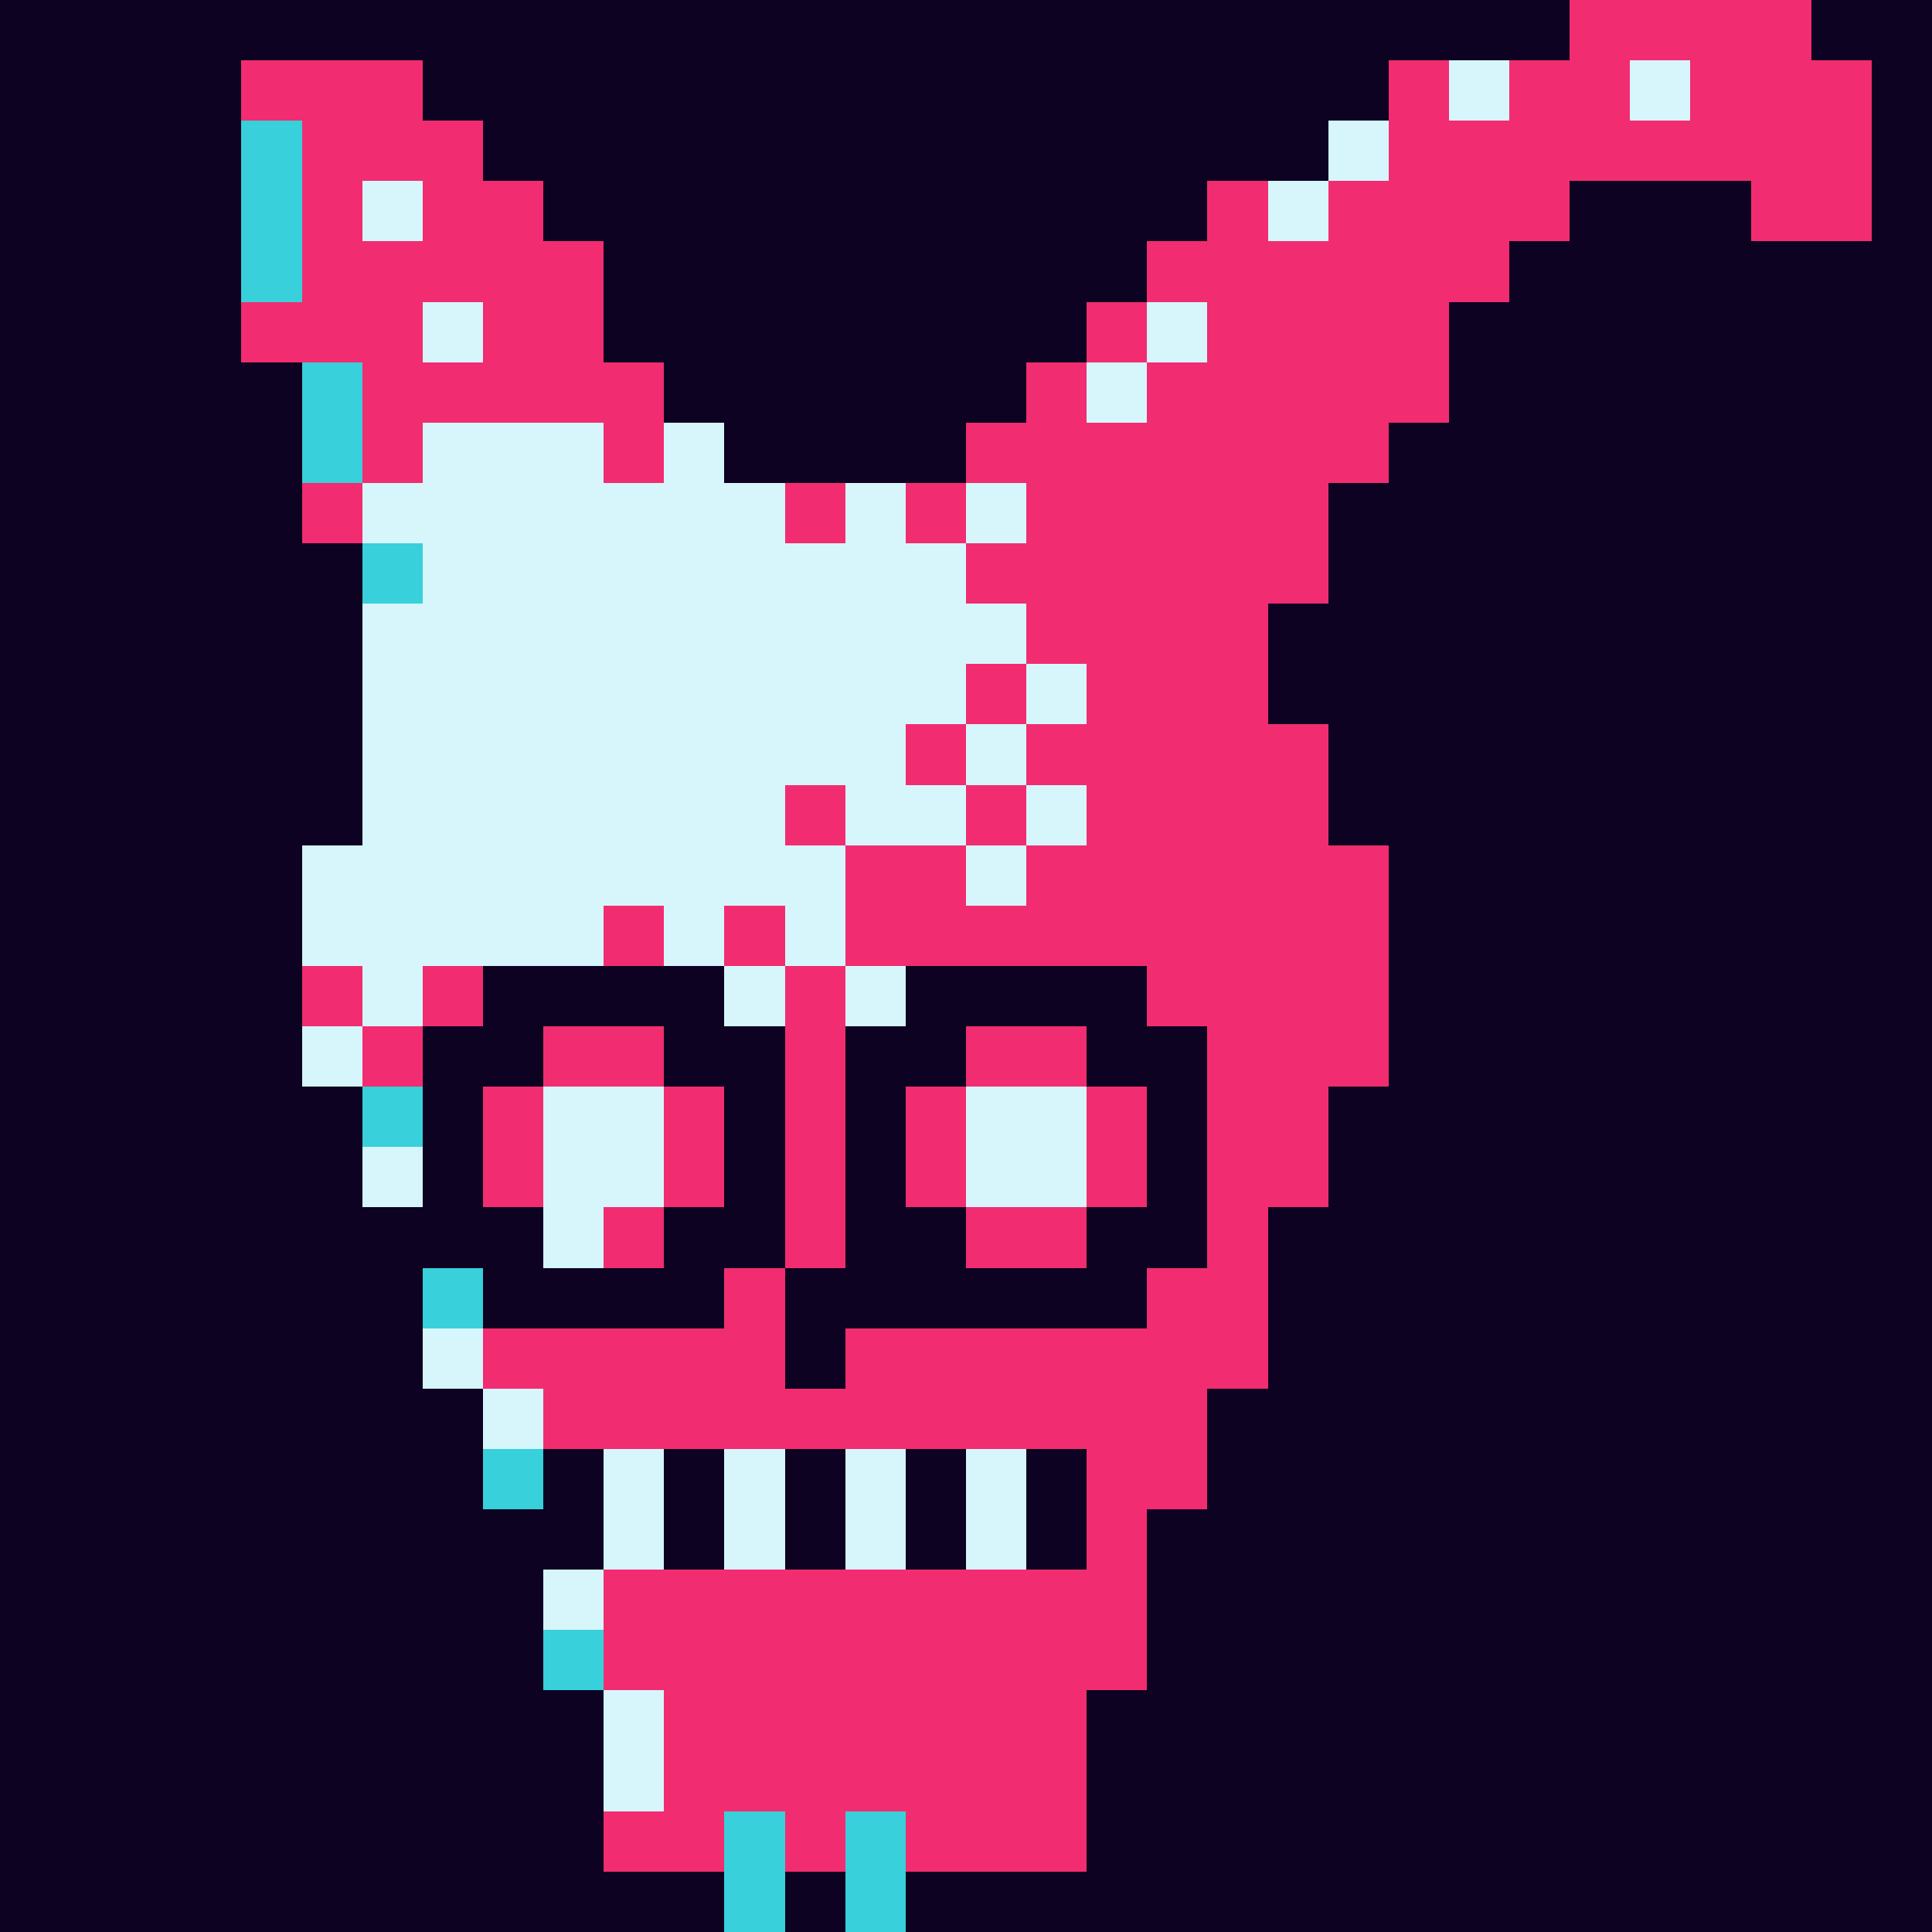
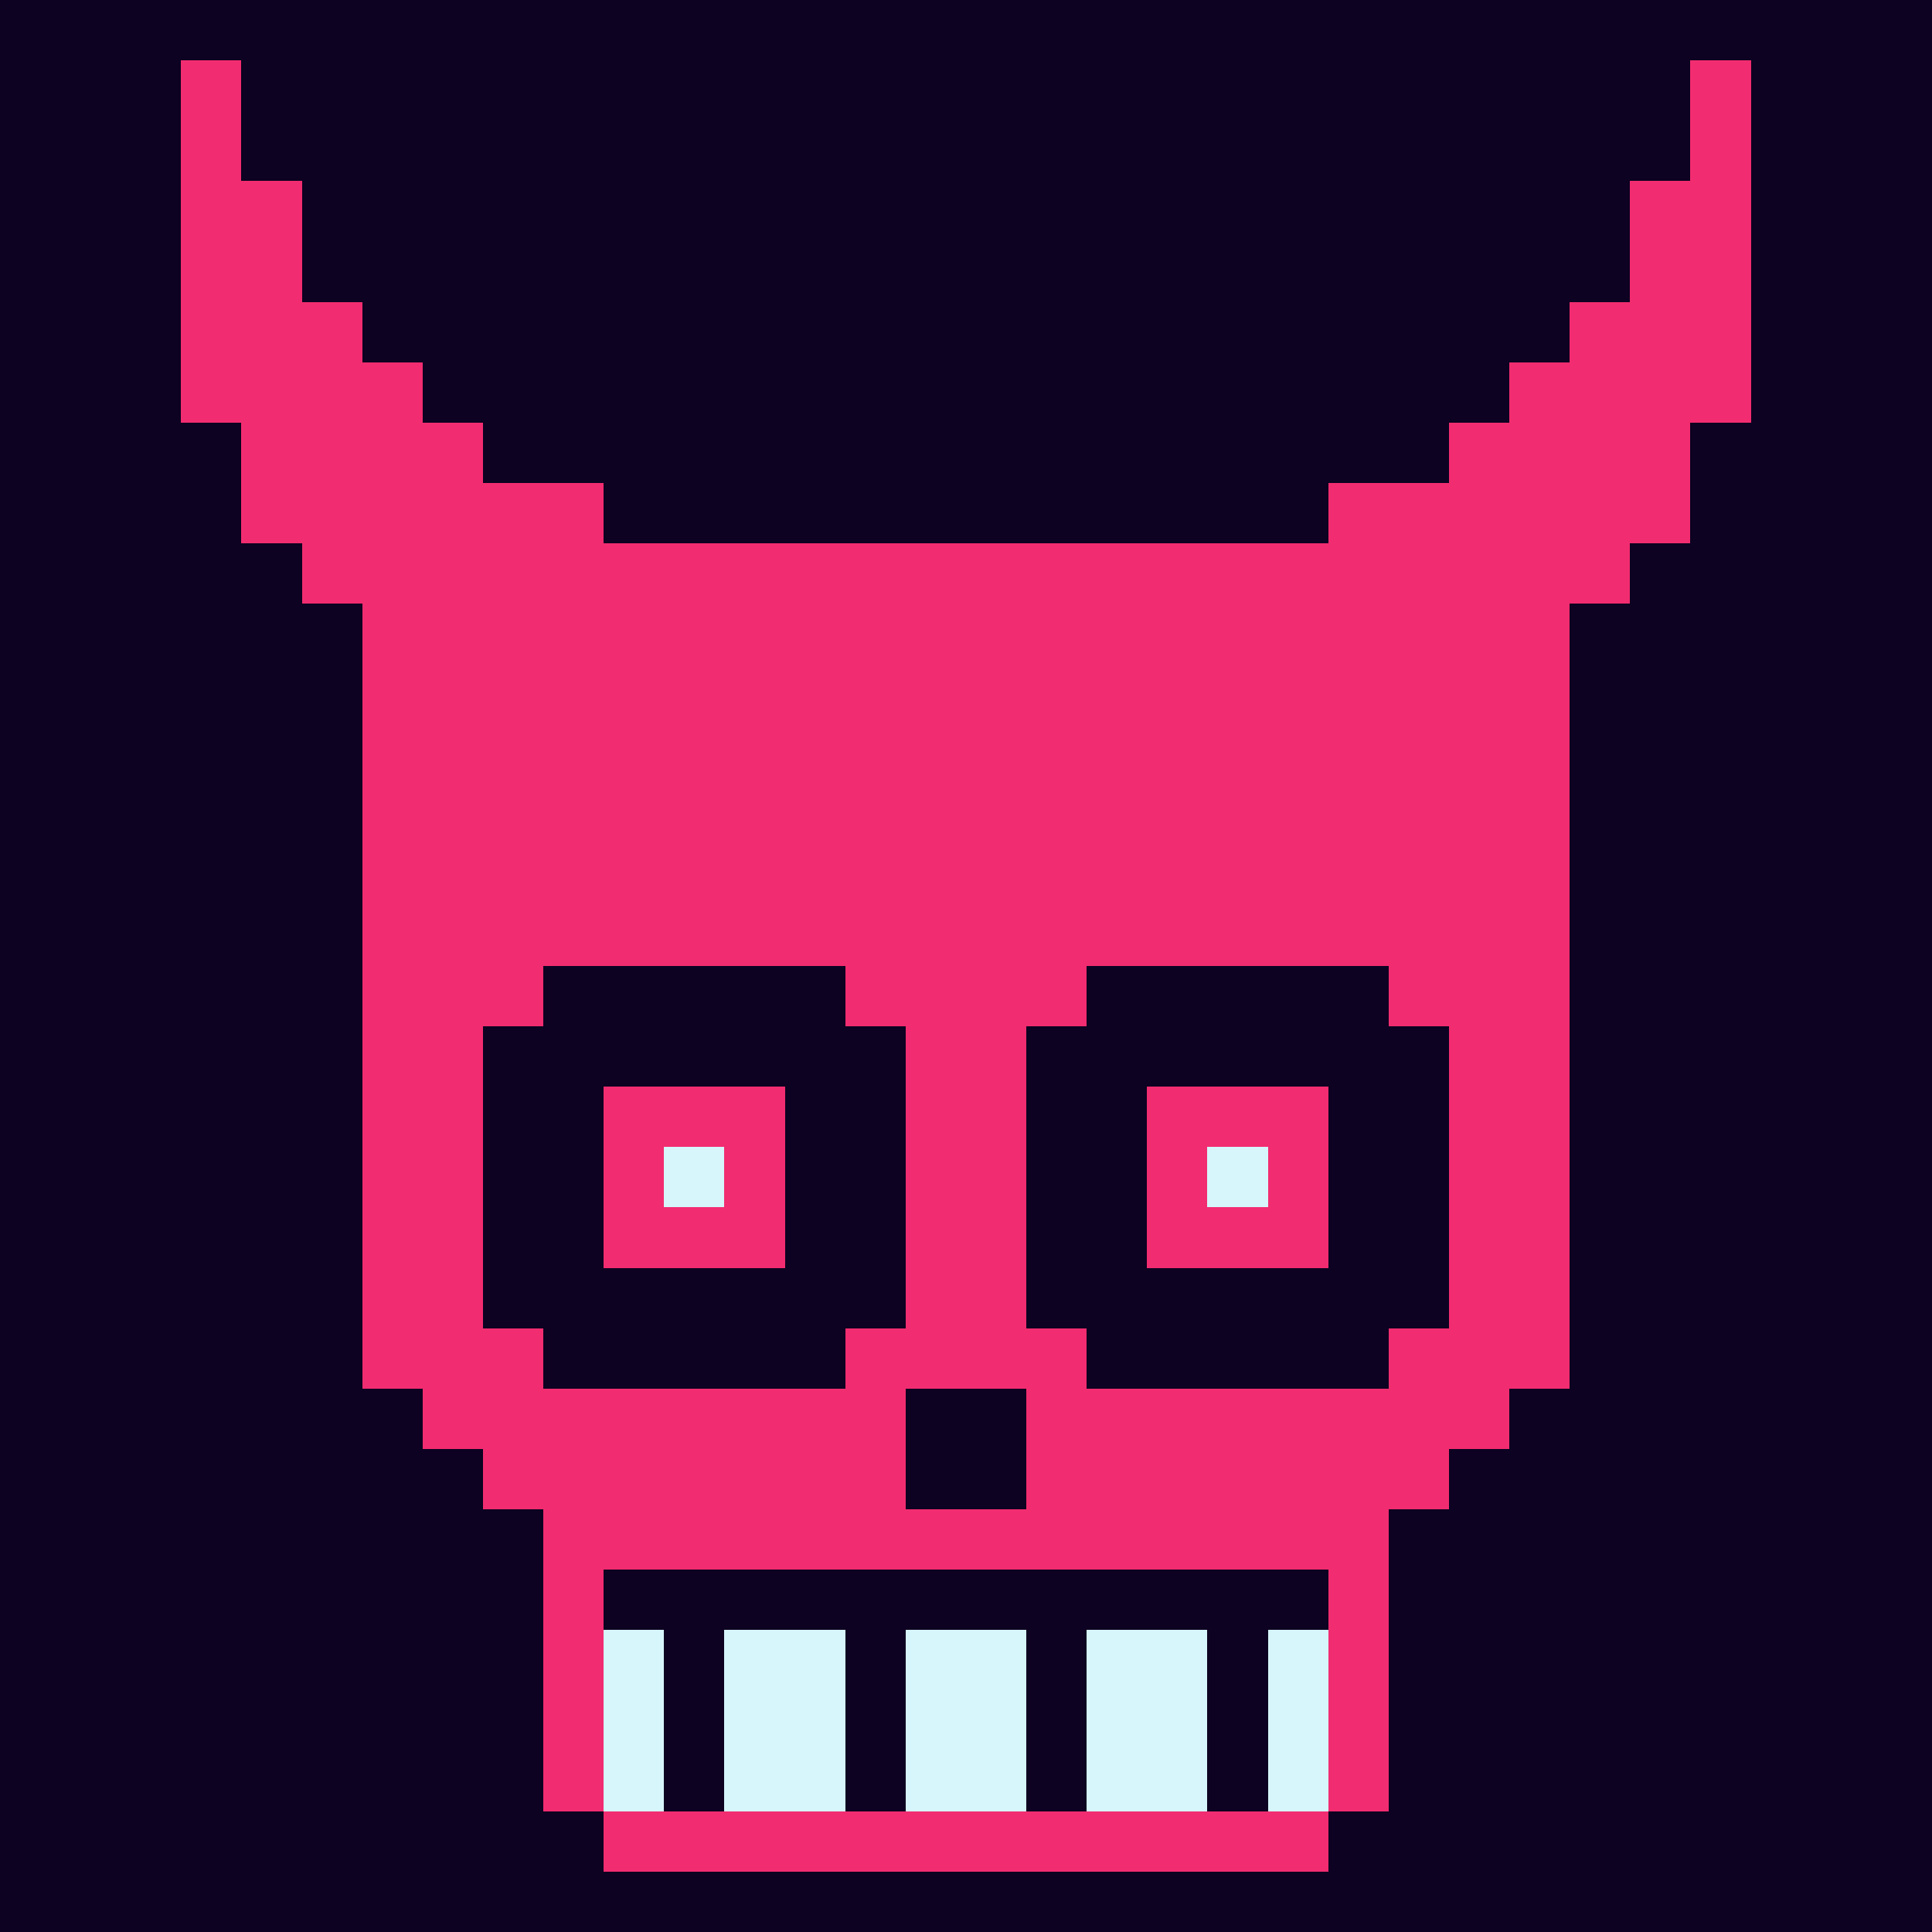
<svg xmlns="http://www.w3.org/2000/svg" viewBox="0 0 32 32" shape-rendering="crispEdges">
  <rect width="32" height="32" fill="#0D0221" />
-   <path fill="#F22C70" d="M26 0h4v1h-4zM4 1h3v1h-3zM23 1h1v1h-1zM25 1h2v1h-2zM28 1h3v1h-3zM5 2h3v1h-3zM23 2h8v1h-8zM5 3h1v1h-1zM7 3h2v1h-2zM20 3h1v1h-1zM22 3h4v1h-4zM29 3h2v1h-2zM5 4h5v1h-5zM19 4h6v1h-6zM4 5h3v1h-3zM8 5h2v1h-2zM18 5h1v1h-1zM20 5h4v1h-4zM6 6h5v1h-5zM17 6h1v1h-1zM19 6h5v1h-5zM6 7h1v1h-1zM10 7h1v1h-1zM16 7h7v1h-7zM5 8h1v1h-1zM13 8h1v1h-1zM15 8h1v1h-1zM17 8h5v1h-5zM16 9h6v1h-6zM17 10h4v1h-4zM16 11h1v1h-1zM18 11h3v1h-3zM15 12h1v1h-1zM17 12h5v1h-5zM13 13h1v1h-1zM16 13h1v1h-1zM18 13h4v1h-4zM14 14h2v1h-2zM17 14h6v1h-6zM10 15h1v1h-1zM12 15h1v1h-1zM14 15h9v1h-9zM5 16h1v1h-1zM7 16h1v1h-1zM13 16h1v1h-1zM19 16h4v1h-4zM6 17h1v1h-1zM9 17h2v1h-2zM13 17h1v1h-1zM16 17h2v1h-2zM20 17h3v1h-3zM8 18h1v1h-1zM11 18h1v1h-1zM13 18h1v1h-1zM15 18h1v1h-1zM18 18h1v1h-1zM20 18h2v1h-2zM8 19h1v1h-1zM11 19h1v1h-1zM13 19h1v1h-1zM15 19h1v1h-1zM18 19h1v1h-1zM20 19h2v1h-2zM10 20h1v1h-1zM13 20h1v1h-1zM16 20h2v1h-2zM20 20h1v1h-1zM12 21h1v1h-1zM19 21h2v1h-2zM8 22h5v1h-5zM14 22h7v1h-7zM9 23h11v1h-11zM18 24h2v1h-2zM18 25h1v1h-1zM10 26h9v1h-9zM10 27h9v1h-9zM11 28h7v1h-7zM11 29h7v1h-7zM10 30h2v1h-2zM13 30h1v1h-1zM15 30h3v1h-3z" />
-   <path fill="#38D0DA" d="M4 2h1v1h-1zM4 3h1v1h-1zM4 4h1v1h-1zM5 6h1v1h-1zM5 7h1v1h-1zM6 9h1v1h-1zM6 18h1v1h-1zM7 21h1v1h-1zM8 24h1v1h-1zM9 27h1v1h-1zM12 30h1v1h-1zM14 30h1v1h-1zM12 31h1v1h-1zM14 31h1v1h-1z" />
-   <path fill="#D6F6FC" d="M24 1h1v1h-1zM27 1h1v1h-1zM22 2h1v1h-1zM6 3h1v1h-1zM21 3h1v1h-1zM7 5h1v1h-1zM19 5h1v1h-1zM18 6h1v1h-1zM7 7h3v1h-3zM11 7h1v1h-1zM6 8h7v1h-7zM14 8h1v1h-1zM16 8h1v1h-1zM7 9h9v1h-9zM6 10h11v1h-11zM6 11h10v1h-10zM17 11h1v1h-1zM6 12h9v1h-9zM16 12h1v1h-1zM6 13h7v1h-7zM14 13h2v1h-2zM17 13h1v1h-1zM5 14h9v1h-9zM16 14h1v1h-1zM5 15h5v1h-5zM11 15h1v1h-1zM13 15h1v1h-1zM6 16h1v1h-1zM12 16h1v1h-1zM14 16h1v1h-1zM5 17h1v1h-1zM9 18h2v1h-2zM16 18h2v1h-2zM6 19h1v1h-1zM9 19h2v1h-2zM16 19h2v1h-2zM9 20h1v1h-1zM7 22h1v1h-1zM8 23h1v1h-1zM10 24h1v1h-1zM12 24h1v1h-1zM14 24h1v1h-1zM16 24h1v1h-1zM10 25h1v1h-1zM12 25h1v1h-1zM14 25h1v1h-1zM16 25h1v1h-1zM9 26h1v1h-1zM10 28h1v1h-1zM10 29h1v1h-1z" />
+   <path fill="#F22C70" d="M3 1h1v1h-1zM28 1h1v1h-1zM3 2h1v1h-1zM28 2h1v1h-1zM3 3h2v1h-2zM27 3h2v1h-2zM3 4h2v1h-2zM27 4h2v1h-2zM3 5h3v1h-3zM26 5h3v1h-3zM3 6h4v1h-4zM25 6h4v1h-4zM4 7h4v1h-4zM24 7h4v1h-4zM4 8h6v1h-6zM22 8h6v1h-6zM5 9h22v1h-22zM6 10h20v1h-20zM6 11h20v1h-20zM6 12h20v1h-20zM6 13h20v1h-20zM6 14h20v1h-20zM6 15h20v1h-20zM6 16h3v1h-3zM14 16h4v1h-4zM23 16h3v1h-3zM6 17h2v1h-2zM15 17h2v1h-2zM24 17h2v1h-2zM6 18h2v1h-2zM10 18h3v1h-3zM15 18h2v1h-2zM19 18h3v1h-3zM24 18h2v1h-2zM6 19h2v1h-2zM10 19h1v1h-1zM12 19h1v1h-1zM15 19h2v1h-2zM19 19h1v1h-1zM21 19h1v1h-1zM24 19h2v1h-2zM6 20h2v1h-2zM10 20h3v1h-3zM15 20h2v1h-2zM19 20h3v1h-3zM24 20h2v1h-2zM6 21h2v1h-2zM15 21h2v1h-2zM24 21h2v1h-2zM6 22h3v1h-3zM14 22h4v1h-4zM23 22h3v1h-3zM7 23h8v1h-8zM17 23h8v1h-8zM8 24h7v1h-7zM17 24h7v1h-7zM9 25h14v1h-14zM9 26h1v1h-1zM22 26h1v1h-1zM9 27h1v1h-1zM22 27h1v1h-1zM9 28h1v1h-1zM22 28h1v1h-1zM9 29h1v1h-1zM22 29h1v1h-1zM10 30h12v1h-12z" />
+   <path fill="#D6F6FC" d="M11 19h1v1h-1zM20 19h1v1h-1zM10 27h1v1h-1zM12 27h2v1h-2zM15 27h2v1h-2zM18 27h2v1h-2zM21 27h1v1h-1zM10 28h1v1h-1zM12 28h2v1h-2zM15 28h2v1h-2zM18 28h2v1h-2zM21 28h1v1h-1zM10 29h1v1h-1zM12 29h2v1h-2zM15 29h2v1h-2zM18 29h2v1h-2zM21 29h1v1h-1z" />
</svg>
